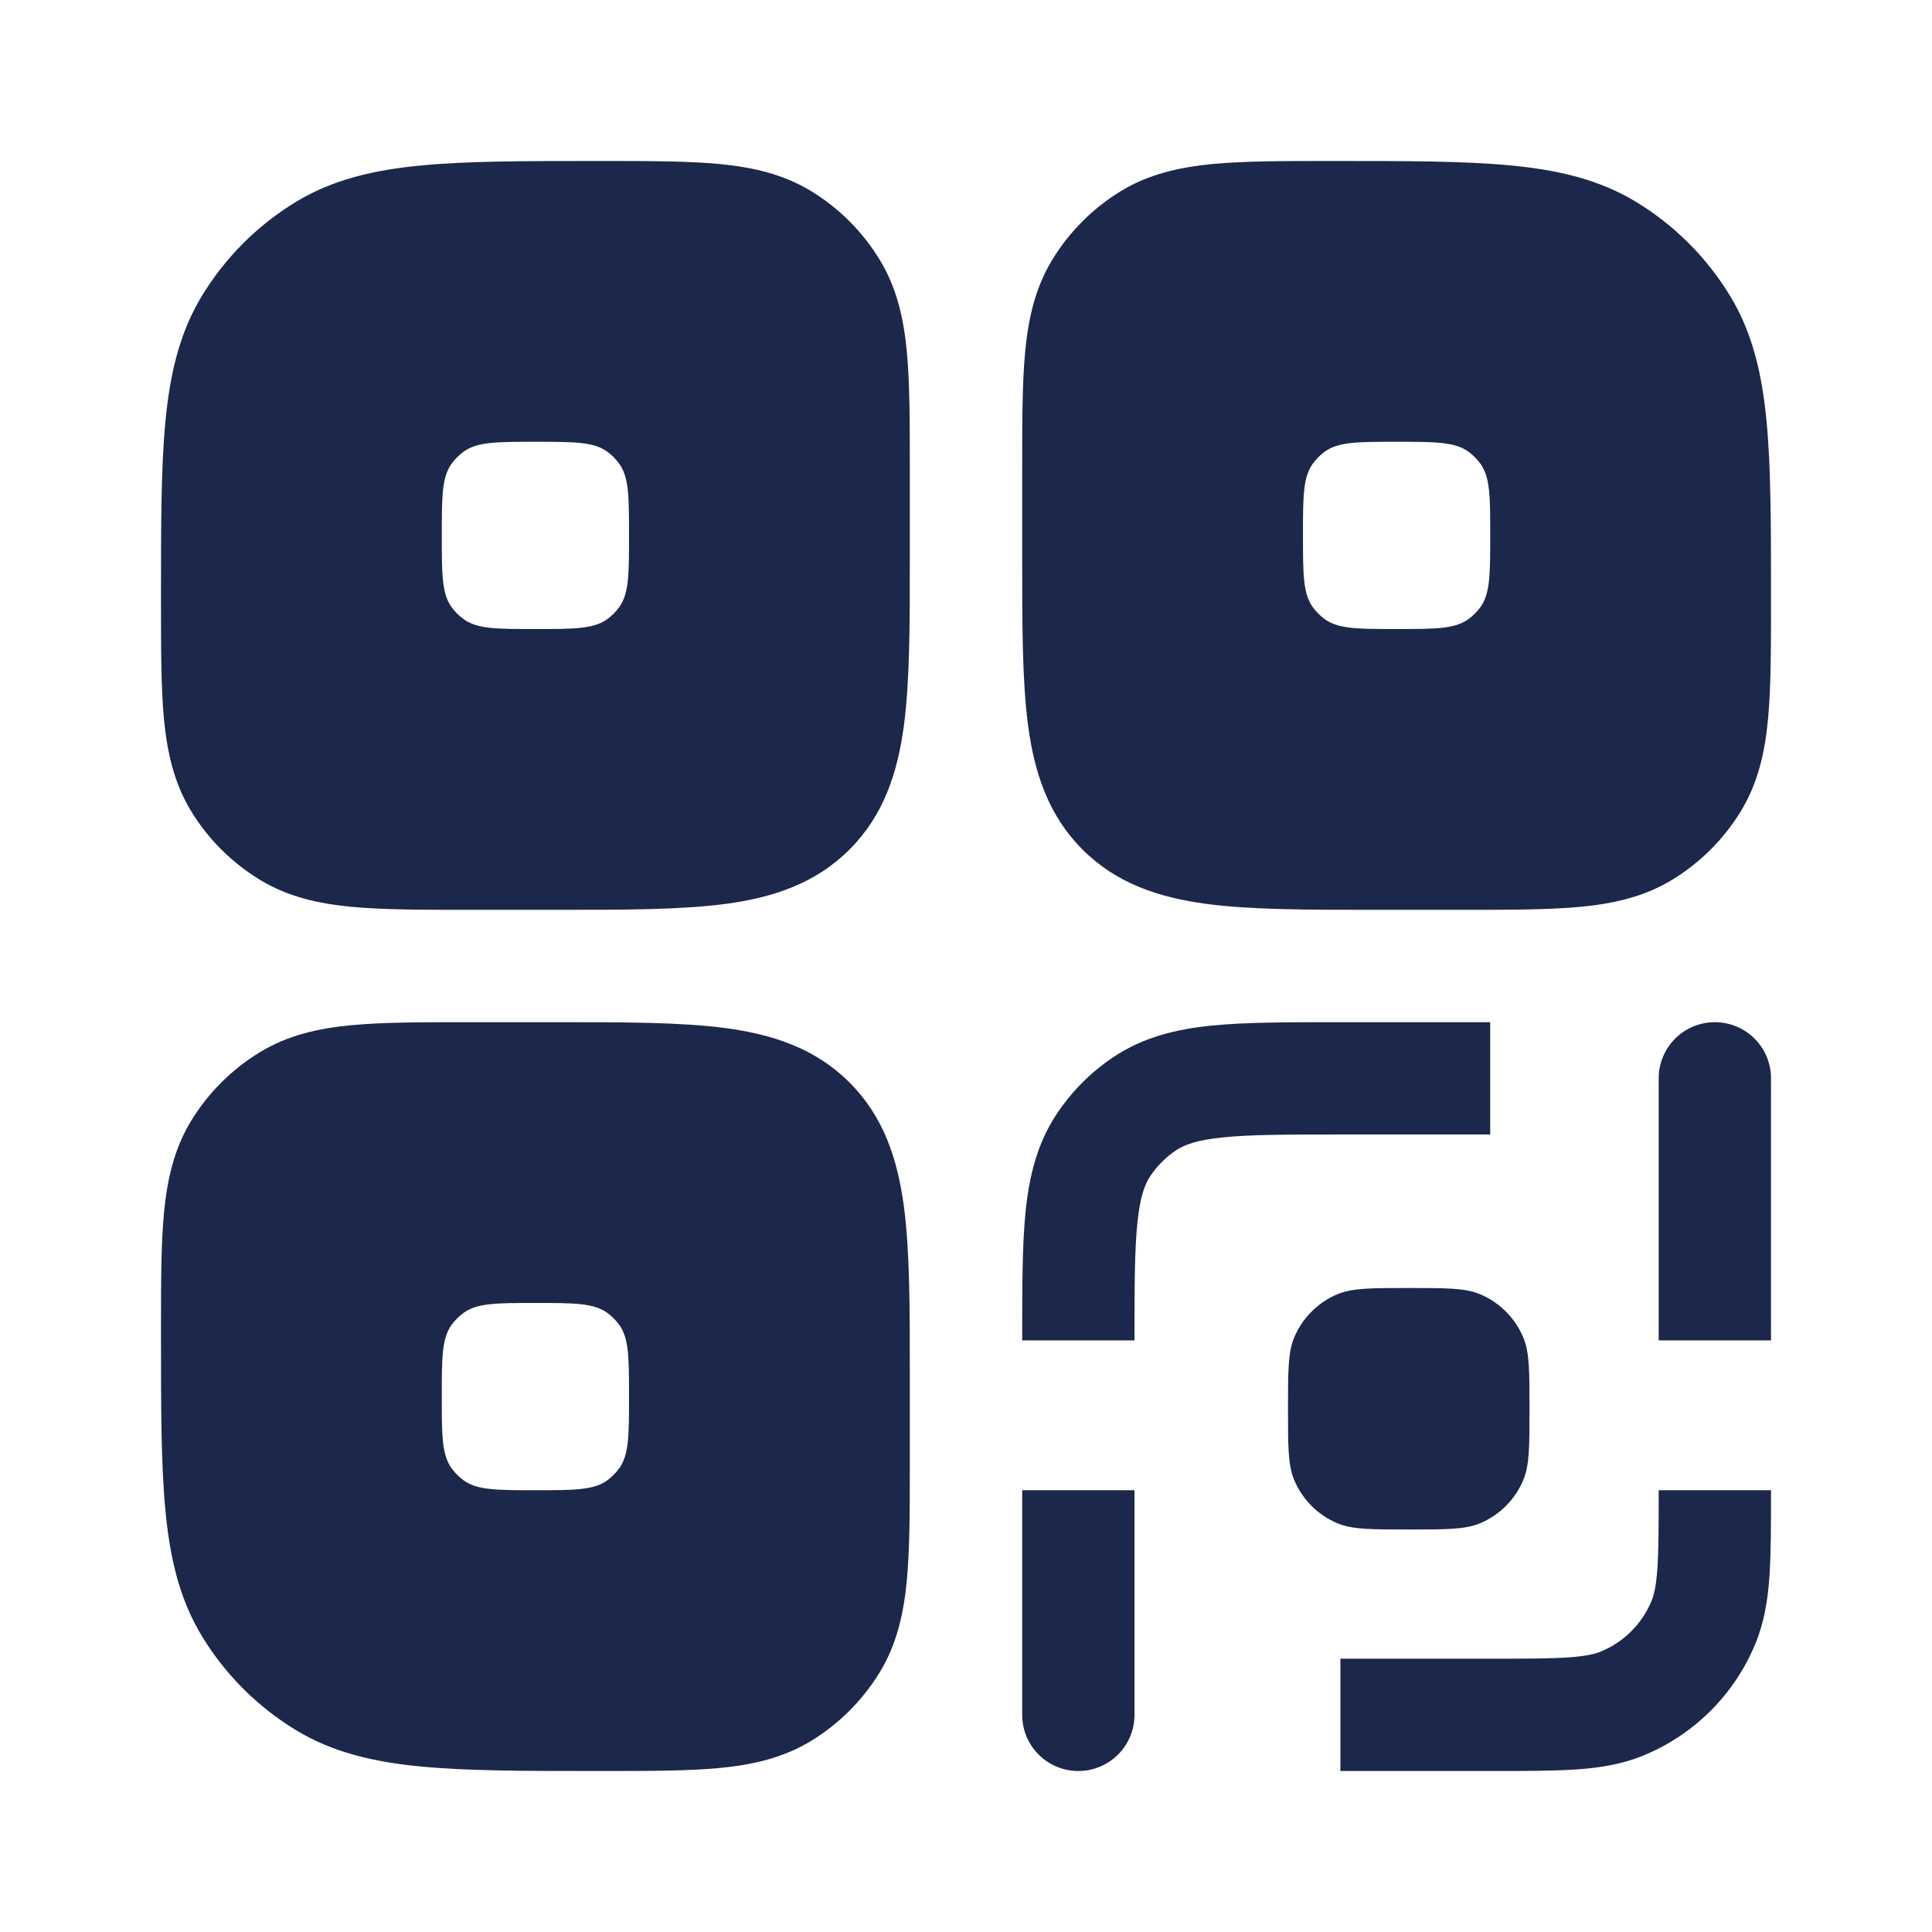
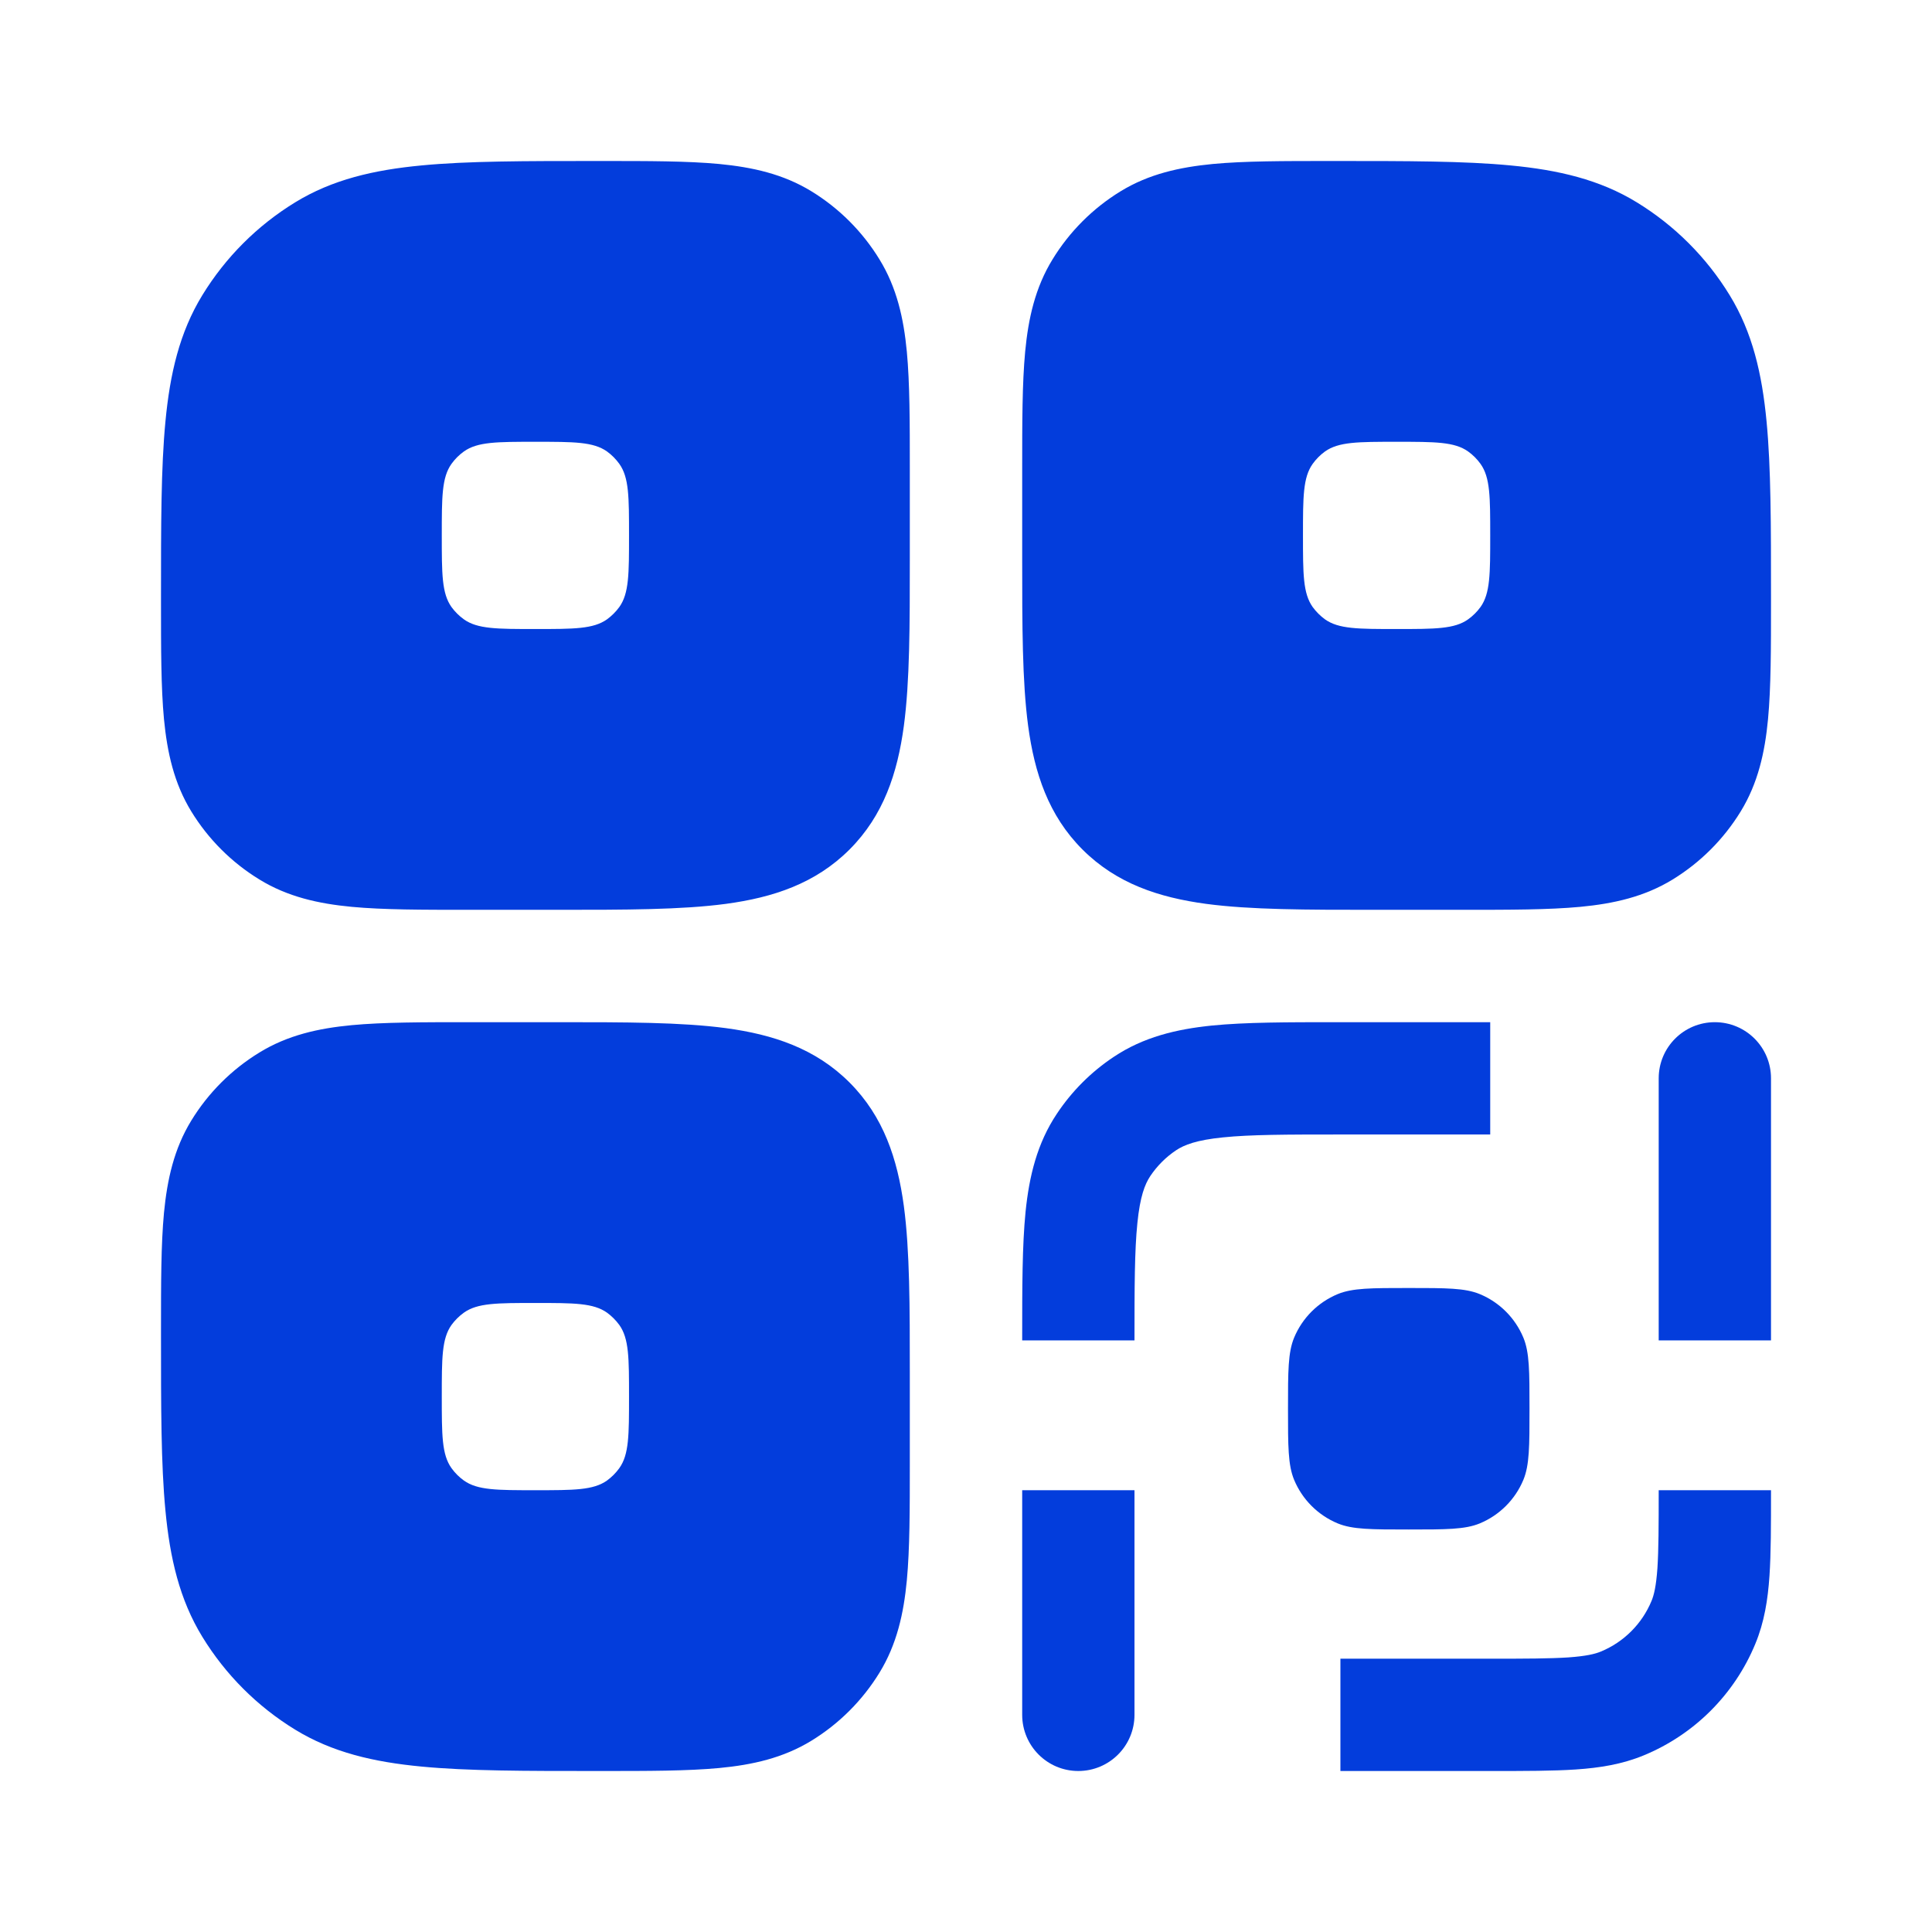
<svg xmlns="http://www.w3.org/2000/svg" width="800px" height="800px" viewBox="0 0 24 24" fill="none">
-   <path fill-rule="evenodd" clip-rule="evenodd" d="M16.525 2H16.593C17.477 2 18.19 2 18.764 2.055C19.355 2.111 19.871 2.23 20.334 2.514C20.804 2.802 21.198 3.196 21.486 3.666C21.77 4.129 21.889 4.645 21.945 5.237C22 5.81 22 6.523 22 7.407V7.475C22 8.056 22 8.54 21.963 8.934C21.924 9.346 21.839 9.729 21.623 10.081C21.412 10.425 21.123 10.714 20.779 10.925C20.427 11.141 20.043 11.226 19.632 11.265C19.238 11.302 18.753 11.302 18.173 11.302L17.068 11.302C16.232 11.302 15.535 11.302 14.982 11.228C14.398 11.149 13.871 10.977 13.447 10.553C13.023 10.129 12.851 9.602 12.772 9.018C12.698 8.465 12.698 7.768 12.698 6.932L12.698 5.827C12.698 5.247 12.698 4.762 12.735 4.368C12.774 3.957 12.859 3.573 13.075 3.222C13.286 2.877 13.575 2.588 13.919 2.377C14.271 2.161 14.654 2.077 15.066 2.037C15.46 2 15.944 2 16.525 2ZM17.349 7.814C16.869 7.814 16.63 7.814 16.46 7.694C16.401 7.651 16.349 7.599 16.306 7.54C16.186 7.37 16.186 7.131 16.186 6.651C16.186 6.172 16.186 5.932 16.306 5.763C16.349 5.703 16.401 5.651 16.46 5.608C16.63 5.488 16.869 5.488 17.349 5.488C17.828 5.488 18.068 5.488 18.237 5.608C18.297 5.651 18.349 5.703 18.392 5.763C18.512 5.932 18.512 6.172 18.512 6.651C18.512 7.131 18.512 7.37 18.392 7.54C18.349 7.599 18.297 7.651 18.237 7.694C18.068 7.814 17.828 7.814 17.349 7.814Z" fill="#1C274C" />
-   <path fill-rule="evenodd" clip-rule="evenodd" d="M10.081 2.377C9.729 2.161 9.346 2.077 8.934 2.037C8.54 2 8.056 2 7.475 2H7.407C6.523 2 5.81 2 5.237 2.055C4.645 2.111 4.129 2.23 3.666 2.514C3.196 2.802 2.802 3.196 2.514 3.666C2.23 4.129 2.111 4.645 2.055 5.237C2 5.81 2 6.523 2 7.407V7.475C2 8.056 2 8.54 2.037 8.934C2.077 9.346 2.161 9.729 2.377 10.081C2.588 10.425 2.877 10.714 3.222 10.925C3.573 11.141 3.957 11.226 4.368 11.265C4.762 11.302 5.246 11.302 5.827 11.302L6.932 11.302C7.768 11.302 8.465 11.302 9.018 11.228C9.602 11.149 10.129 10.977 10.553 10.553C10.977 10.129 11.149 9.602 11.228 9.018C11.302 8.465 11.302 7.768 11.302 6.932L11.302 5.827C11.302 5.247 11.302 4.762 11.265 4.368C11.226 3.957 11.141 3.573 10.925 3.222C10.714 2.877 10.425 2.588 10.081 2.377ZM5.763 7.694C5.932 7.814 6.172 7.814 6.651 7.814C7.131 7.814 7.37 7.814 7.54 7.694C7.599 7.651 7.651 7.599 7.694 7.54C7.814 7.37 7.814 7.131 7.814 6.651C7.814 6.172 7.814 5.932 7.694 5.763C7.651 5.703 7.599 5.651 7.54 5.608C7.37 5.488 7.131 5.488 6.651 5.488C6.172 5.488 5.932 5.488 5.763 5.608C5.703 5.651 5.651 5.703 5.608 5.763C5.488 5.932 5.488 6.172 5.488 6.651C5.488 7.131 5.488 7.37 5.608 7.54C5.651 7.599 5.703 7.651 5.763 7.694Z" fill="#1C274C" />
-   <path fill-rule="evenodd" clip-rule="evenodd" d="M9.018 12.772C9.602 12.851 10.129 13.023 10.553 13.447C10.977 13.871 11.149 14.398 11.228 14.982C11.302 15.535 11.302 16.232 11.302 17.068L11.302 18.173C11.302 18.753 11.302 19.238 11.265 19.632C11.226 20.043 11.141 20.427 10.925 20.779C10.714 21.123 10.425 21.412 10.081 21.623C9.729 21.839 9.346 21.924 8.934 21.963C8.54 22 8.056 22 7.475 22H7.407C6.523 22 5.81 22 5.237 21.945C4.645 21.889 4.129 21.77 3.666 21.486C3.196 21.198 2.802 20.804 2.514 20.334C2.23 19.871 2.111 19.355 2.055 18.764C2 18.19 2 17.477 2 16.593V16.525C2 15.944 2 15.46 2.037 15.066C2.077 14.654 2.161 14.271 2.377 13.919C2.588 13.575 2.877 13.286 3.222 13.075C3.573 12.859 3.957 12.774 4.368 12.735C4.762 12.698 5.246 12.698 5.827 12.698L6.932 12.698C7.768 12.698 8.465 12.698 9.018 12.772ZM6.651 18.512C6.172 18.512 5.932 18.512 5.763 18.392C5.703 18.349 5.651 18.297 5.608 18.237C5.488 18.068 5.488 17.828 5.488 17.349C5.488 16.869 5.488 16.63 5.608 16.46C5.651 16.401 5.703 16.349 5.763 16.306C5.932 16.186 6.172 16.186 6.651 16.186C7.131 16.186 7.37 16.186 7.54 16.306C7.599 16.349 7.651 16.401 7.694 16.46C7.814 16.63 7.814 16.869 7.814 17.349C7.814 17.828 7.814 18.068 7.694 18.237C7.651 18.297 7.599 18.349 7.54 18.392C7.37 18.512 7.131 18.512 6.651 18.512Z" fill="#1C274C" />
-   <path d="M12.698 16.616V16.651H14.093C14.093 15.983 14.094 15.535 14.129 15.193C14.162 14.863 14.222 14.711 14.289 14.61C14.374 14.483 14.483 14.374 14.61 14.289C14.711 14.222 14.863 14.162 15.193 14.129C15.535 14.094 15.983 14.093 16.651 14.093H18.512V12.698H16.616C15.993 12.698 15.473 12.698 15.052 12.74C14.612 12.785 14.203 12.883 13.835 13.129C13.555 13.315 13.315 13.555 13.129 13.835C12.883 14.203 12.785 14.612 12.74 15.052C12.698 15.473 12.698 15.993 12.698 16.616Z" fill="#1C274C" />
-   <path d="M22 18.535V18.512H20.605C20.605 18.955 20.604 19.252 20.589 19.482C20.573 19.706 20.546 19.815 20.516 19.887C20.398 20.172 20.172 20.398 19.887 20.516C19.815 20.546 19.706 20.573 19.482 20.589C19.252 20.604 18.955 20.605 18.512 20.605H16.651V22H18.535C18.949 22 19.294 22 19.577 21.981C19.872 21.961 20.151 21.917 20.421 21.805C21.048 21.546 21.546 21.048 21.805 20.421C21.917 20.151 21.961 19.872 21.981 19.577C22 19.294 22 18.949 22 18.535Z" fill="#1C274C" />
-   <path d="M14.093 21.302C14.093 21.688 13.781 22 13.395 22C13.01 22 12.698 21.688 12.698 21.302V18.512H14.093V21.302Z" fill="#1C274C" />
-   <path d="M21.302 12.698C20.917 12.698 20.605 13.01 20.605 13.395V16.651H22V13.395C22 13.01 21.688 12.698 21.302 12.698Z" fill="#1C274C" />
-   <path d="M16.076 16.617C16 16.801 16 17.034 16 17.5C16 17.966 16 18.199 16.076 18.383C16.178 18.628 16.372 18.822 16.617 18.924C16.801 19 17.034 19 17.5 19C17.966 19 18.199 19 18.383 18.924C18.628 18.822 18.822 18.628 18.924 18.383C19 18.199 19 17.966 19 17.5C19 17.034 19 16.801 18.924 16.617C18.822 16.372 18.628 16.178 18.383 16.076C18.199 16 17.966 16 17.5 16C17.034 16 16.801 16 16.617 16.076C16.372 16.178 16.178 16.372 16.076 16.617Z" fill="#1C274C" />
+   <path fill-rule="evenodd" clip-rule="evenodd" d="M16.525 2H16.593C17.477 2 18.19 2 18.764 2.055C19.355 2.111 19.871 2.23 20.334 2.514C20.804 2.802 21.198 3.196 21.486 3.666C21.77 4.129 21.889 4.645 21.945 5.237C22 5.81 22 6.523 22 7.407V7.475C22 8.056 22 8.54 21.963 8.934C21.924 9.346 21.839 9.729 21.623 10.081C21.412 10.425 21.123 10.714 20.779 10.925C20.427 11.141 20.043 11.226 19.632 11.265C19.238 11.302 18.753 11.302 18.173 11.302L17.068 11.302C16.232 11.302 15.535 11.302 14.982 11.228C14.398 11.149 13.871 10.977 13.447 10.553C13.023 10.129 12.851 9.602 12.772 9.018C12.698 8.465 12.698 7.768 12.698 6.932L12.698 5.827C12.698 5.247 12.698 4.762 12.735 4.368C12.774 3.957 12.859 3.573 13.075 3.222C13.286 2.877 13.575 2.588 13.919 2.377C14.271 2.161 14.654 2.077 15.066 2.037C15.46 2 15.944 2 16.525 2ZM17.349 7.814C16.869 7.814 16.63 7.814 16.46 7.694C16.401 7.651 16.349 7.599 16.306 7.54C16.186 7.37 16.186 7.131 16.186 6.651C16.186 6.172 16.186 5.932 16.306 5.763C16.349 5.703 16.401 5.651 16.46 5.608C16.63 5.488 16.869 5.488 17.349 5.488C17.828 5.488 18.068 5.488 18.237 5.608C18.297 5.651 18.349 5.703 18.392 5.763C18.512 5.932 18.512 6.172 18.512 6.651C18.512 7.131 18.512 7.37 18.392 7.54C18.349 7.599 18.297 7.651 18.237 7.694C18.068 7.814 17.828 7.814 17.349 7.814Z" fill="#033ddc" />
+   <path fill-rule="evenodd" clip-rule="evenodd" d="M10.081 2.377C9.729 2.161 9.346 2.077 8.934 2.037C8.54 2 8.056 2 7.475 2H7.407C6.523 2 5.81 2 5.237 2.055C4.645 2.111 4.129 2.23 3.666 2.514C3.196 2.802 2.802 3.196 2.514 3.666C2.23 4.129 2.111 4.645 2.055 5.237C2 5.81 2 6.523 2 7.407V7.475C2 8.056 2 8.54 2.037 8.934C2.077 9.346 2.161 9.729 2.377 10.081C2.588 10.425 2.877 10.714 3.222 10.925C3.573 11.141 3.957 11.226 4.368 11.265C4.762 11.302 5.246 11.302 5.827 11.302L6.932 11.302C7.768 11.302 8.465 11.302 9.018 11.228C9.602 11.149 10.129 10.977 10.553 10.553C10.977 10.129 11.149 9.602 11.228 9.018C11.302 8.465 11.302 7.768 11.302 6.932L11.302 5.827C11.302 5.247 11.302 4.762 11.265 4.368C11.226 3.957 11.141 3.573 10.925 3.222C10.714 2.877 10.425 2.588 10.081 2.377ZM5.763 7.694C5.932 7.814 6.172 7.814 6.651 7.814C7.131 7.814 7.37 7.814 7.54 7.694C7.599 7.651 7.651 7.599 7.694 7.54C7.814 7.37 7.814 7.131 7.814 6.651C7.814 6.172 7.814 5.932 7.694 5.763C7.651 5.703 7.599 5.651 7.54 5.608C7.37 5.488 7.131 5.488 6.651 5.488C6.172 5.488 5.932 5.488 5.763 5.608C5.703 5.651 5.651 5.703 5.608 5.763C5.488 5.932 5.488 6.172 5.488 6.651C5.488 7.131 5.488 7.37 5.608 7.54C5.651 7.599 5.703 7.651 5.763 7.694Z" fill="#033ddc" />
+   <path fill-rule="evenodd" clip-rule="evenodd" d="M9.018 12.772C9.602 12.851 10.129 13.023 10.553 13.447C10.977 13.871 11.149 14.398 11.228 14.982C11.302 15.535 11.302 16.232 11.302 17.068L11.302 18.173C11.302 18.753 11.302 19.238 11.265 19.632C11.226 20.043 11.141 20.427 10.925 20.779C10.714 21.123 10.425 21.412 10.081 21.623C9.729 21.839 9.346 21.924 8.934 21.963C8.54 22 8.056 22 7.475 22H7.407C6.523 22 5.81 22 5.237 21.945C4.645 21.889 4.129 21.77 3.666 21.486C3.196 21.198 2.802 20.804 2.514 20.334C2.23 19.871 2.111 19.355 2.055 18.764C2 18.19 2 17.477 2 16.593V16.525C2 15.944 2 15.46 2.037 15.066C2.077 14.654 2.161 14.271 2.377 13.919C2.588 13.575 2.877 13.286 3.222 13.075C3.573 12.859 3.957 12.774 4.368 12.735C4.762 12.698 5.246 12.698 5.827 12.698L6.932 12.698C7.768 12.698 8.465 12.698 9.018 12.772ZM6.651 18.512C6.172 18.512 5.932 18.512 5.763 18.392C5.703 18.349 5.651 18.297 5.608 18.237C5.488 18.068 5.488 17.828 5.488 17.349C5.488 16.869 5.488 16.63 5.608 16.46C5.651 16.401 5.703 16.349 5.763 16.306C5.932 16.186 6.172 16.186 6.651 16.186C7.131 16.186 7.37 16.186 7.54 16.306C7.599 16.349 7.651 16.401 7.694 16.46C7.814 16.63 7.814 16.869 7.814 17.349C7.814 17.828 7.814 18.068 7.694 18.237C7.651 18.297 7.599 18.349 7.54 18.392C7.37 18.512 7.131 18.512 6.651 18.512Z" fill="#033ddc" />
+   <path d="M12.698 16.616V16.651H14.093C14.093 15.983 14.094 15.535 14.129 15.193C14.162 14.863 14.222 14.711 14.289 14.61C14.374 14.483 14.483 14.374 14.61 14.289C14.711 14.222 14.863 14.162 15.193 14.129C15.535 14.094 15.983 14.093 16.651 14.093H18.512V12.698H16.616C15.993 12.698 15.473 12.698 15.052 12.74C14.612 12.785 14.203 12.883 13.835 13.129C13.555 13.315 13.315 13.555 13.129 13.835C12.883 14.203 12.785 14.612 12.74 15.052C12.698 15.473 12.698 15.993 12.698 16.616Z" fill="#033ddc" />
+   <path d="M22 18.535V18.512H20.605C20.605 18.955 20.604 19.252 20.589 19.482C20.573 19.706 20.546 19.815 20.516 19.887C20.398 20.172 20.172 20.398 19.887 20.516C19.815 20.546 19.706 20.573 19.482 20.589C19.252 20.604 18.955 20.605 18.512 20.605H16.651V22H18.535C18.949 22 19.294 22 19.577 21.981C19.872 21.961 20.151 21.917 20.421 21.805C21.048 21.546 21.546 21.048 21.805 20.421C21.917 20.151 21.961 19.872 21.981 19.577C22 19.294 22 18.949 22 18.535Z" fill="#033ddc" />
+   <path d="M14.093 21.302C14.093 21.688 13.781 22 13.395 22C13.01 22 12.698 21.688 12.698 21.302V18.512H14.093V21.302Z" fill="#033ddc" />
+   <path d="M21.302 12.698C20.917 12.698 20.605 13.01 20.605 13.395V16.651H22V13.395C22 13.01 21.688 12.698 21.302 12.698Z" fill="#033ddc" />
+   <path d="M16.076 16.617C16 16.801 16 17.034 16 17.5C16 17.966 16 18.199 16.076 18.383C16.178 18.628 16.372 18.822 16.617 18.924C16.801 19 17.034 19 17.5 19C17.966 19 18.199 19 18.383 18.924C18.628 18.822 18.822 18.628 18.924 18.383C19 18.199 19 17.966 19 17.5C19 17.034 19 16.801 18.924 16.617C18.822 16.372 18.628 16.178 18.383 16.076C18.199 16 17.966 16 17.5 16C17.034 16 16.801 16 16.617 16.076C16.372 16.178 16.178 16.372 16.076 16.617Z" fill="#033ddc" />
</svg>
